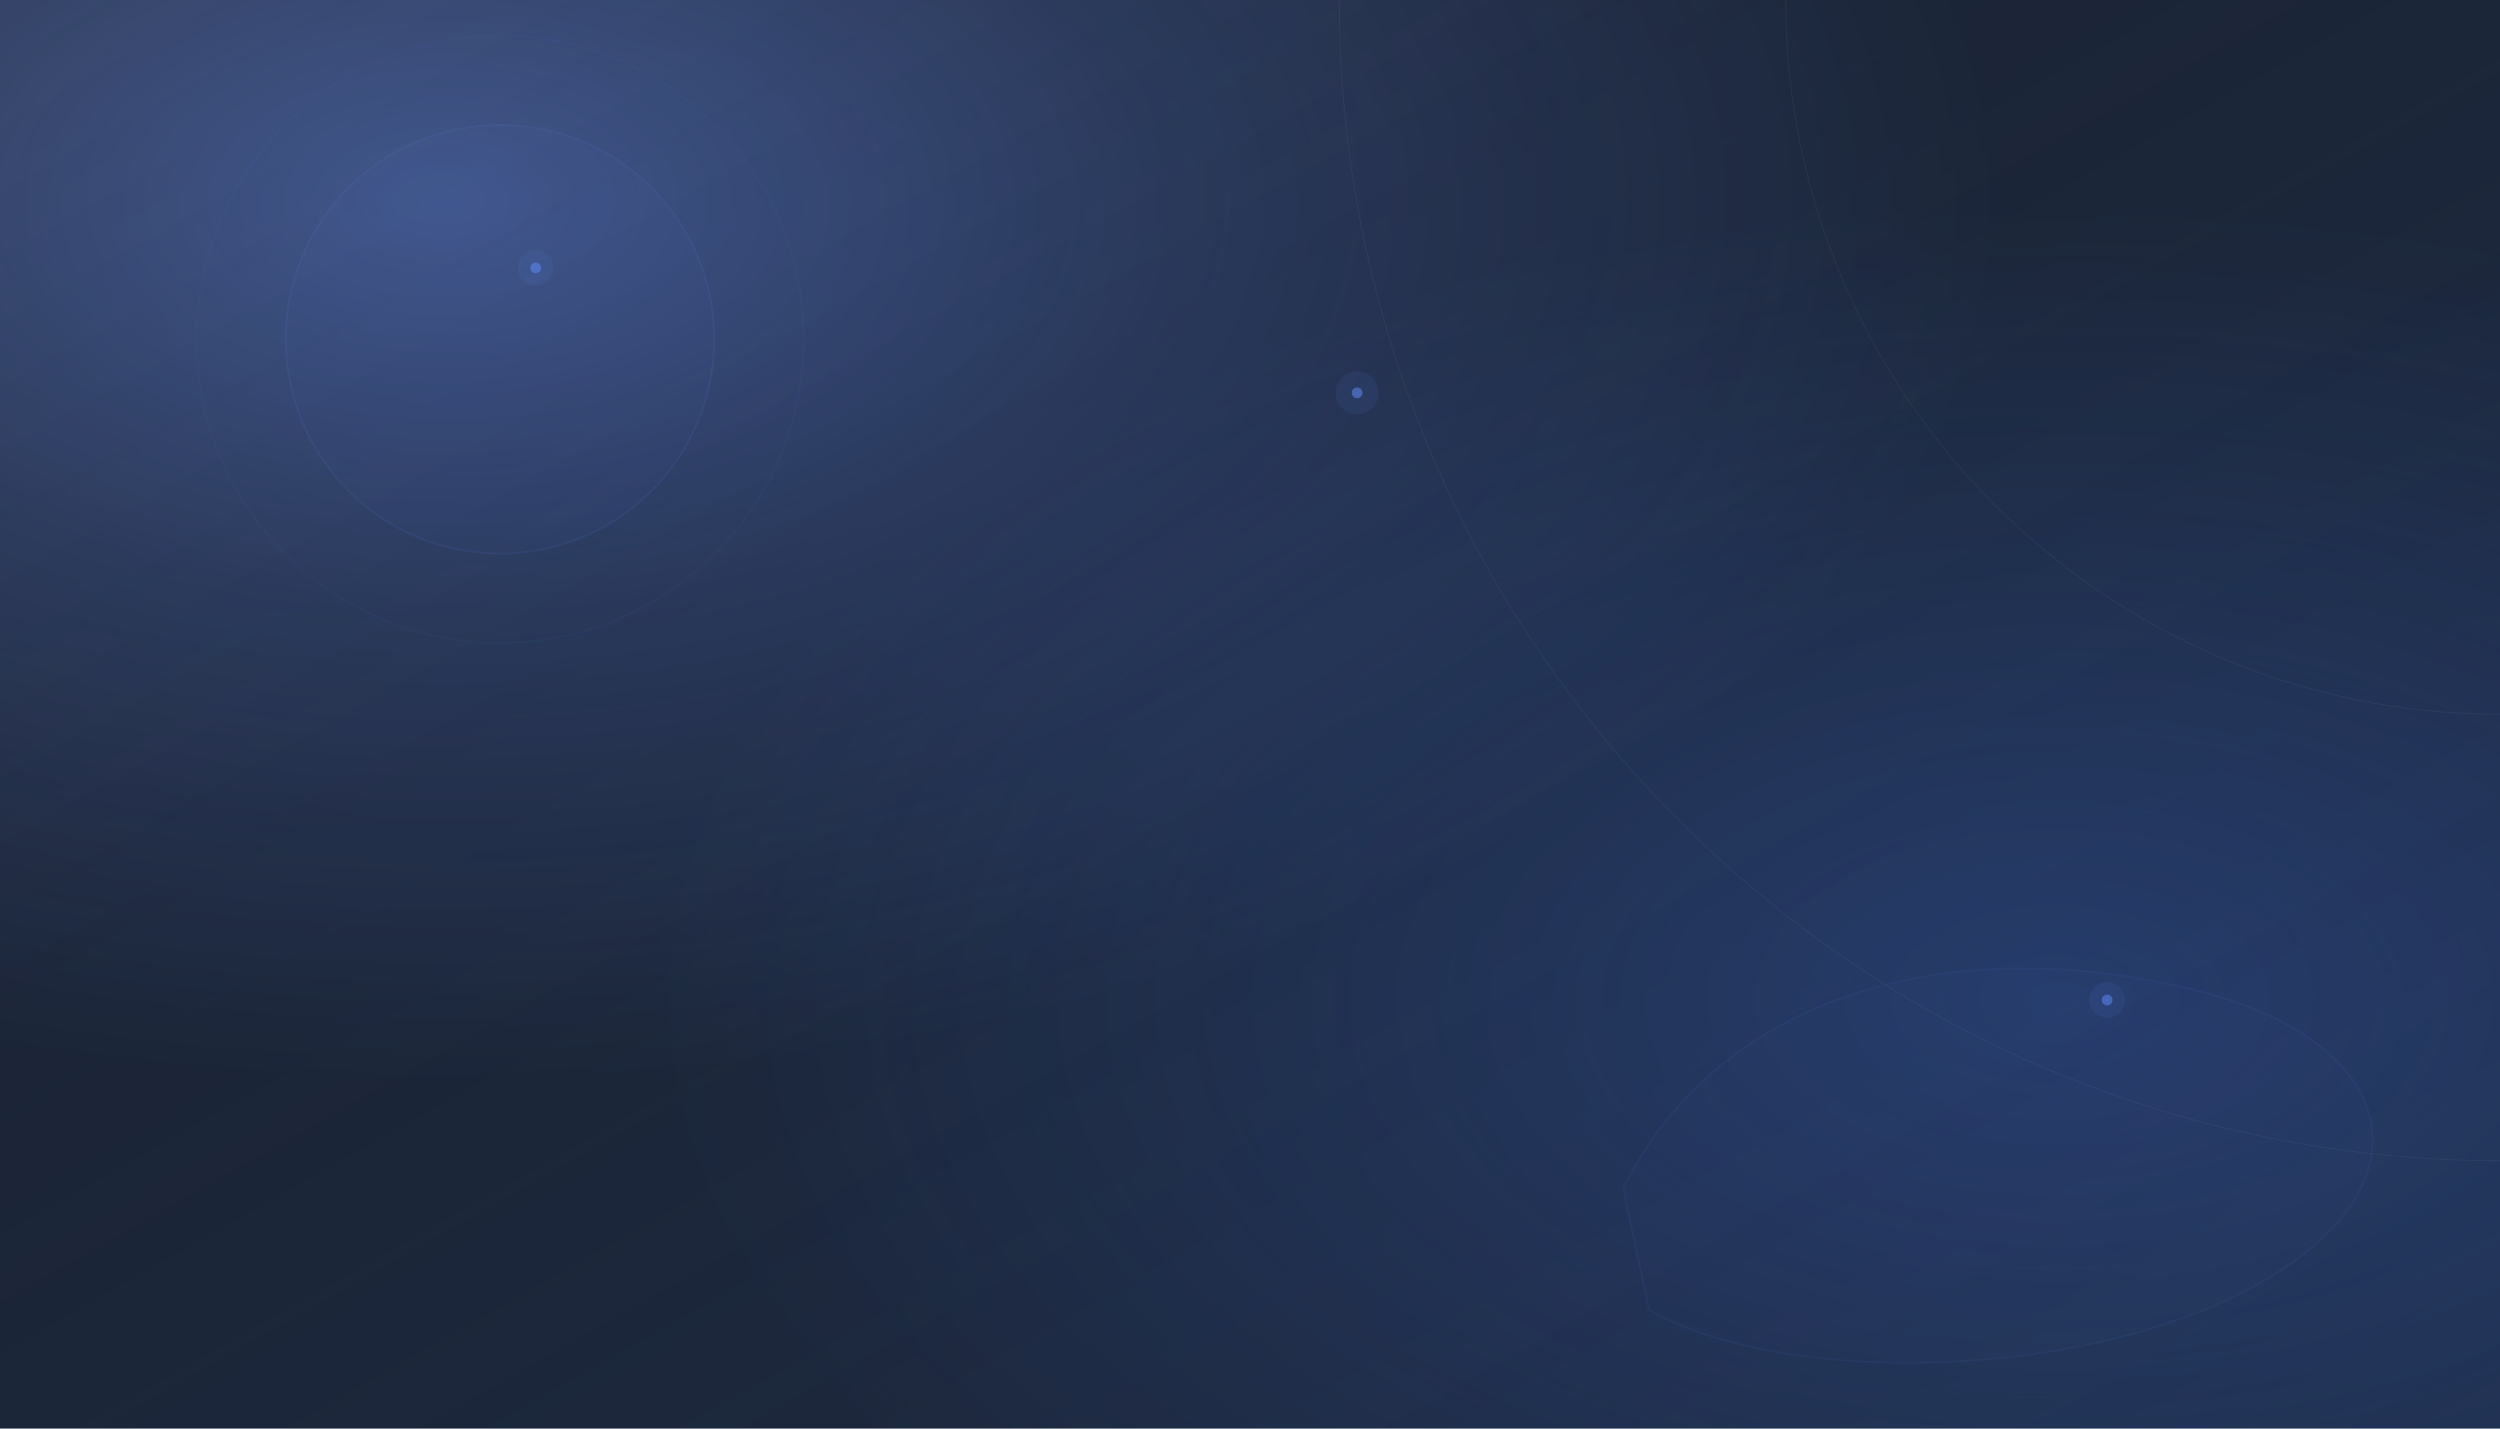
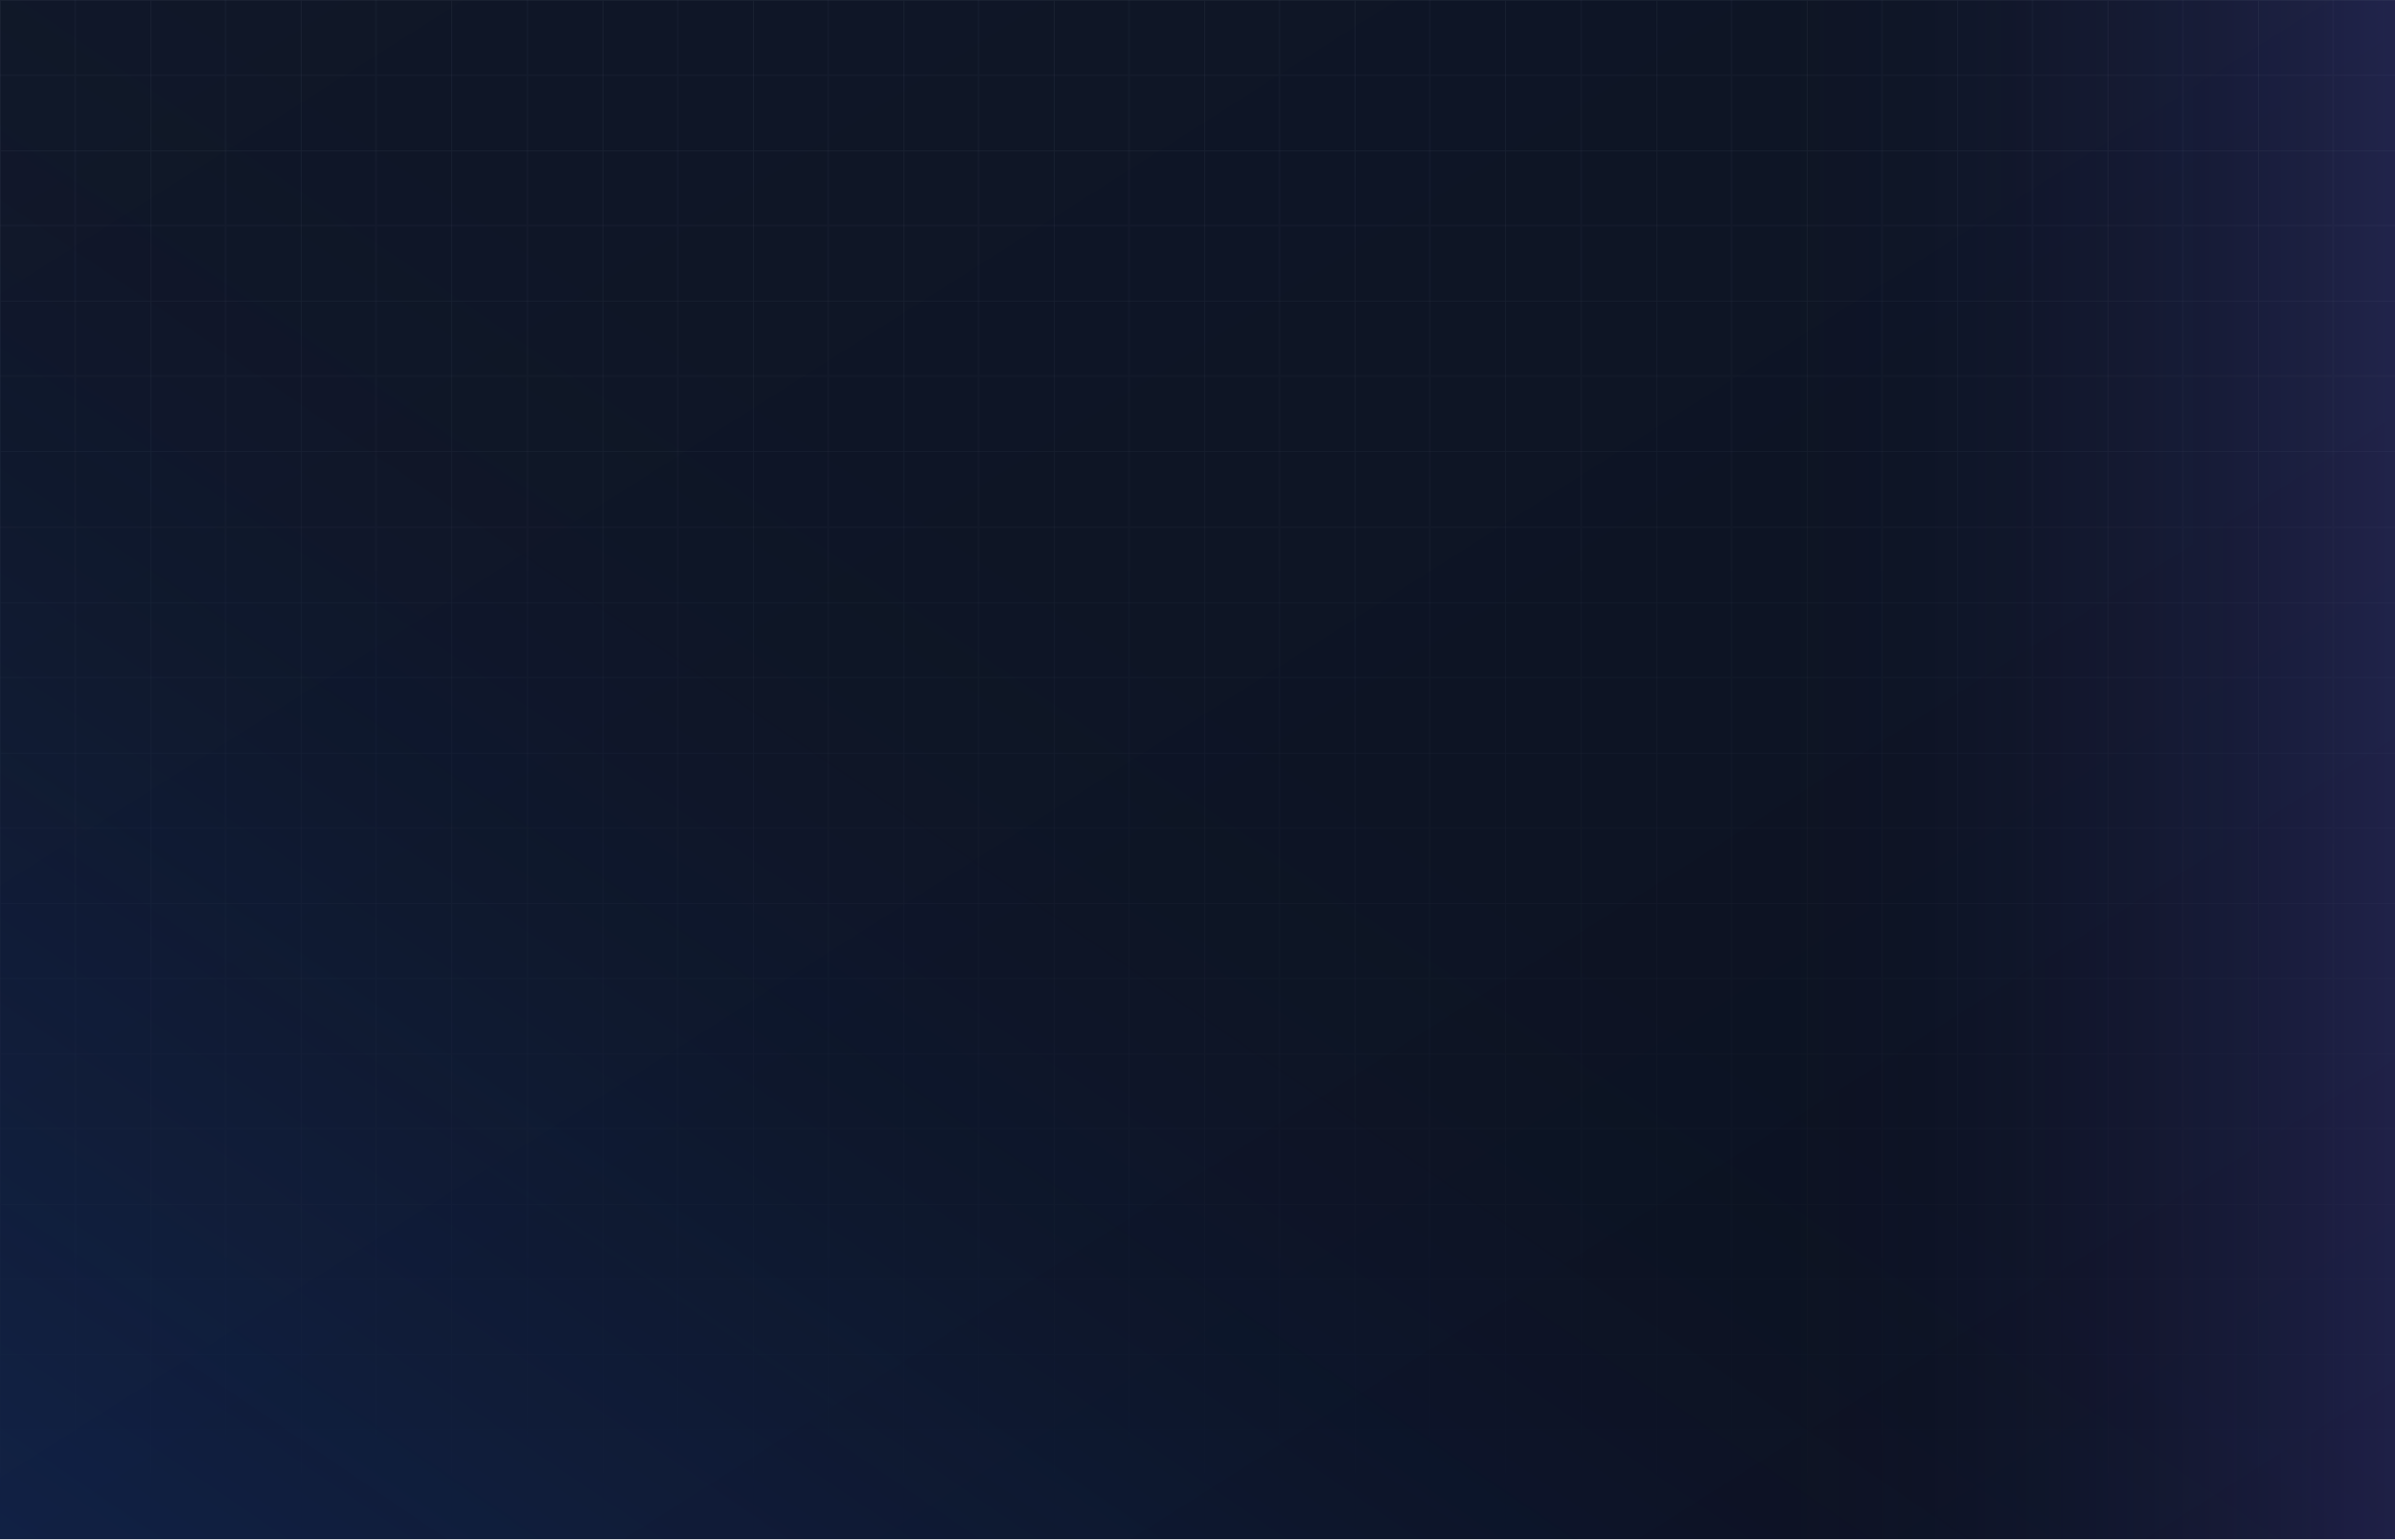
- <svg xmlns="http://www.w3.org/2000/svg" width="100%" height="100%" viewBox="0 0 1400 800">
+ <svg xmlns="http://www.w3.org/2000/svg" width="100%" height="100%" viewBox="0 0 1400 900" preserveAspectRatio="none">
  <defs>
-     <linearGradient id="bgDark" x1="0%" y1="0%" x2="100%" y2="100%">
-       <stop offset="0%" stop-color="#0b1324" />
-       <stop offset="58%" stop-color="#162135" />
-       <stop offset="100%" stop-color="#1e2c44" />
+     <linearGradient id="surface" x1="0%" y1="0%" x2="100%" y2="100%">
+       <stop offset="0%" stop-color="#101728" />
+       <stop offset="58%" stop-color="#0d1424" />
+       <stop offset="100%" stop-color="#0b1020" />
    </linearGradient>
-     <radialGradient id="glowPrimary" cx="18%" cy="14%" r="62%">
-       <stop offset="0%" stop-color="rgba(98,142,255,0.42)" />
-       <stop offset="46%" stop-color="rgba(98,142,255,0.18)" />
-       <stop offset="100%" stop-color="rgba(98,142,255,0)" />
-     </radialGradient>
-     <radialGradient id="glowSecondary" cx="82%" cy="70%" r="56%">
-       <stop offset="0%" stop-color="rgba(59,108,224,0.28)" />
-       <stop offset="48%" stop-color="rgba(59,108,224,0.14)" />
-       <stop offset="100%" stop-color="rgba(59,108,224,0)" />
-     </radialGradient>
-     <linearGradient id="meshDark" x1="0%" y1="0%" x2="100%" y2="100%">
-       <stop offset="0%" stop-color="rgba(255,255,255,0.1)" />
-       <stop offset="35%" stop-color="rgba(255,255,255,0.04)" />
-       <stop offset="100%" stop-color="rgba(255,255,255,0)" />
+     <linearGradient id="rightWash" x1="72%" y1="0%" x2="100%" y2="0%">
+       <stop offset="0%" stop-color="#0b1020" stop-opacity="0" />
+       <stop offset="100%" stop-color="#7c6dff" stop-opacity=".18" />
+     </linearGradient>
+     <linearGradient id="bottomWash" x1="0%" y1="100%" x2="58%" y2="46%">
+       <stop offset="0%" stop-color="#2563eb" stop-opacity=".16" />
+       <stop offset="52%" stop-color="#2563eb" stop-opacity=".05" />
+       <stop offset="100%" stop-color="#0b1020" stop-opacity="0" />
+     </linearGradient>
+     <pattern id="grid" width="88" height="88" patternUnits="userSpaceOnUse">
+       <path d="M88 0H0v88" fill="none" stroke="#94a3b8" stroke-opacity=".1" stroke-width="1" />
+       <path d="M44 0v88M0 44h88" fill="none" stroke="#94a3b8" stroke-opacity=".05" stroke-width="1" />
+     </pattern>
+     <linearGradient id="gridFade" x1="0%" y1="0%" x2="0%" y2="100%">
+       <stop offset="0%" stop-color="#ffffff" stop-opacity=".76" />
+       <stop offset="74%" stop-color="#ffffff" stop-opacity=".24" />
+       <stop offset="100%" stop-color="#ffffff" stop-opacity="0" />
    </linearGradient>
  </defs>
-   <rect width="100%" height="100%" fill="url(#bgDark)" />
-   <rect width="100%" height="100%" fill="url(#glowPrimary)" />
-   <rect width="100%" height="100%" fill="url(#glowSecondary)" />
-   <rect width="100%" height="100%" fill="url(#meshDark)" />
-   <g opacity="0.8">
-     <circle cx="280" cy="190" r="120" fill="rgba(98,142,255,0.03)" />
-     <circle cx="280" cy="190" r="120" fill="none" stroke="rgba(98,142,255,0.11)" stroke-width="1" />
-     <circle cx="280" cy="190" r="170" fill="none" stroke="rgba(98,142,255,0.06)" stroke-width="0.8" />
-     <g transform="rotate(-12, 1120, 600)">
-       <path d="M900 620 C 980 520, 1120 520, 1240 580 C 1320 620, 1340 680, 1290 720 C 1200 790, 980 760, 900 690 Z" fill="rgba(98,142,255,0.018)" />
-       <path d="M900 620 C 980 520, 1120 520, 1240 580 C 1320 620, 1340 680, 1290 720 C 1200 790, 980 760, 900 690 Z" fill="none" stroke="rgba(98,142,255,0.08)" stroke-width="1" />
-     </g>
-   </g>
-   <g fill="rgba(98,142,255,0.5)">
-     <circle cx="300" cy="150" r="3" />
-     <circle cx="760" cy="220" r="3" />
-     <circle cx="1180" cy="560" r="3" />
-   </g>
-   <g fill="rgba(98,142,255,0.08)">
-     <circle cx="300" cy="150" r="10" />
-     <circle cx="760" cy="220" r="12" />
-     <circle cx="1180" cy="560" r="10" />
-   </g>
-   <g fill="none" stroke="rgba(255,255,255,0.05)" stroke-width="0.5">
-     <circle cx="1400" cy="0" r="400" />
-     <circle cx="1400" cy="0" r="650" />
-   </g>
+   <rect width="1400" height="900" fill="url(#surface)" />
+   <rect width="1400" height="900" fill="url(#rightWash)" />
+   <rect width="1400" height="900" fill="url(#bottomWash)" />
+   <mask id="gridMask">
+     <rect width="1400" height="900" fill="url(#gridFade)" />
+   </mask>
+   <rect width="1400" height="900" fill="url(#grid)" mask="url(#gridMask)" />
</svg>
